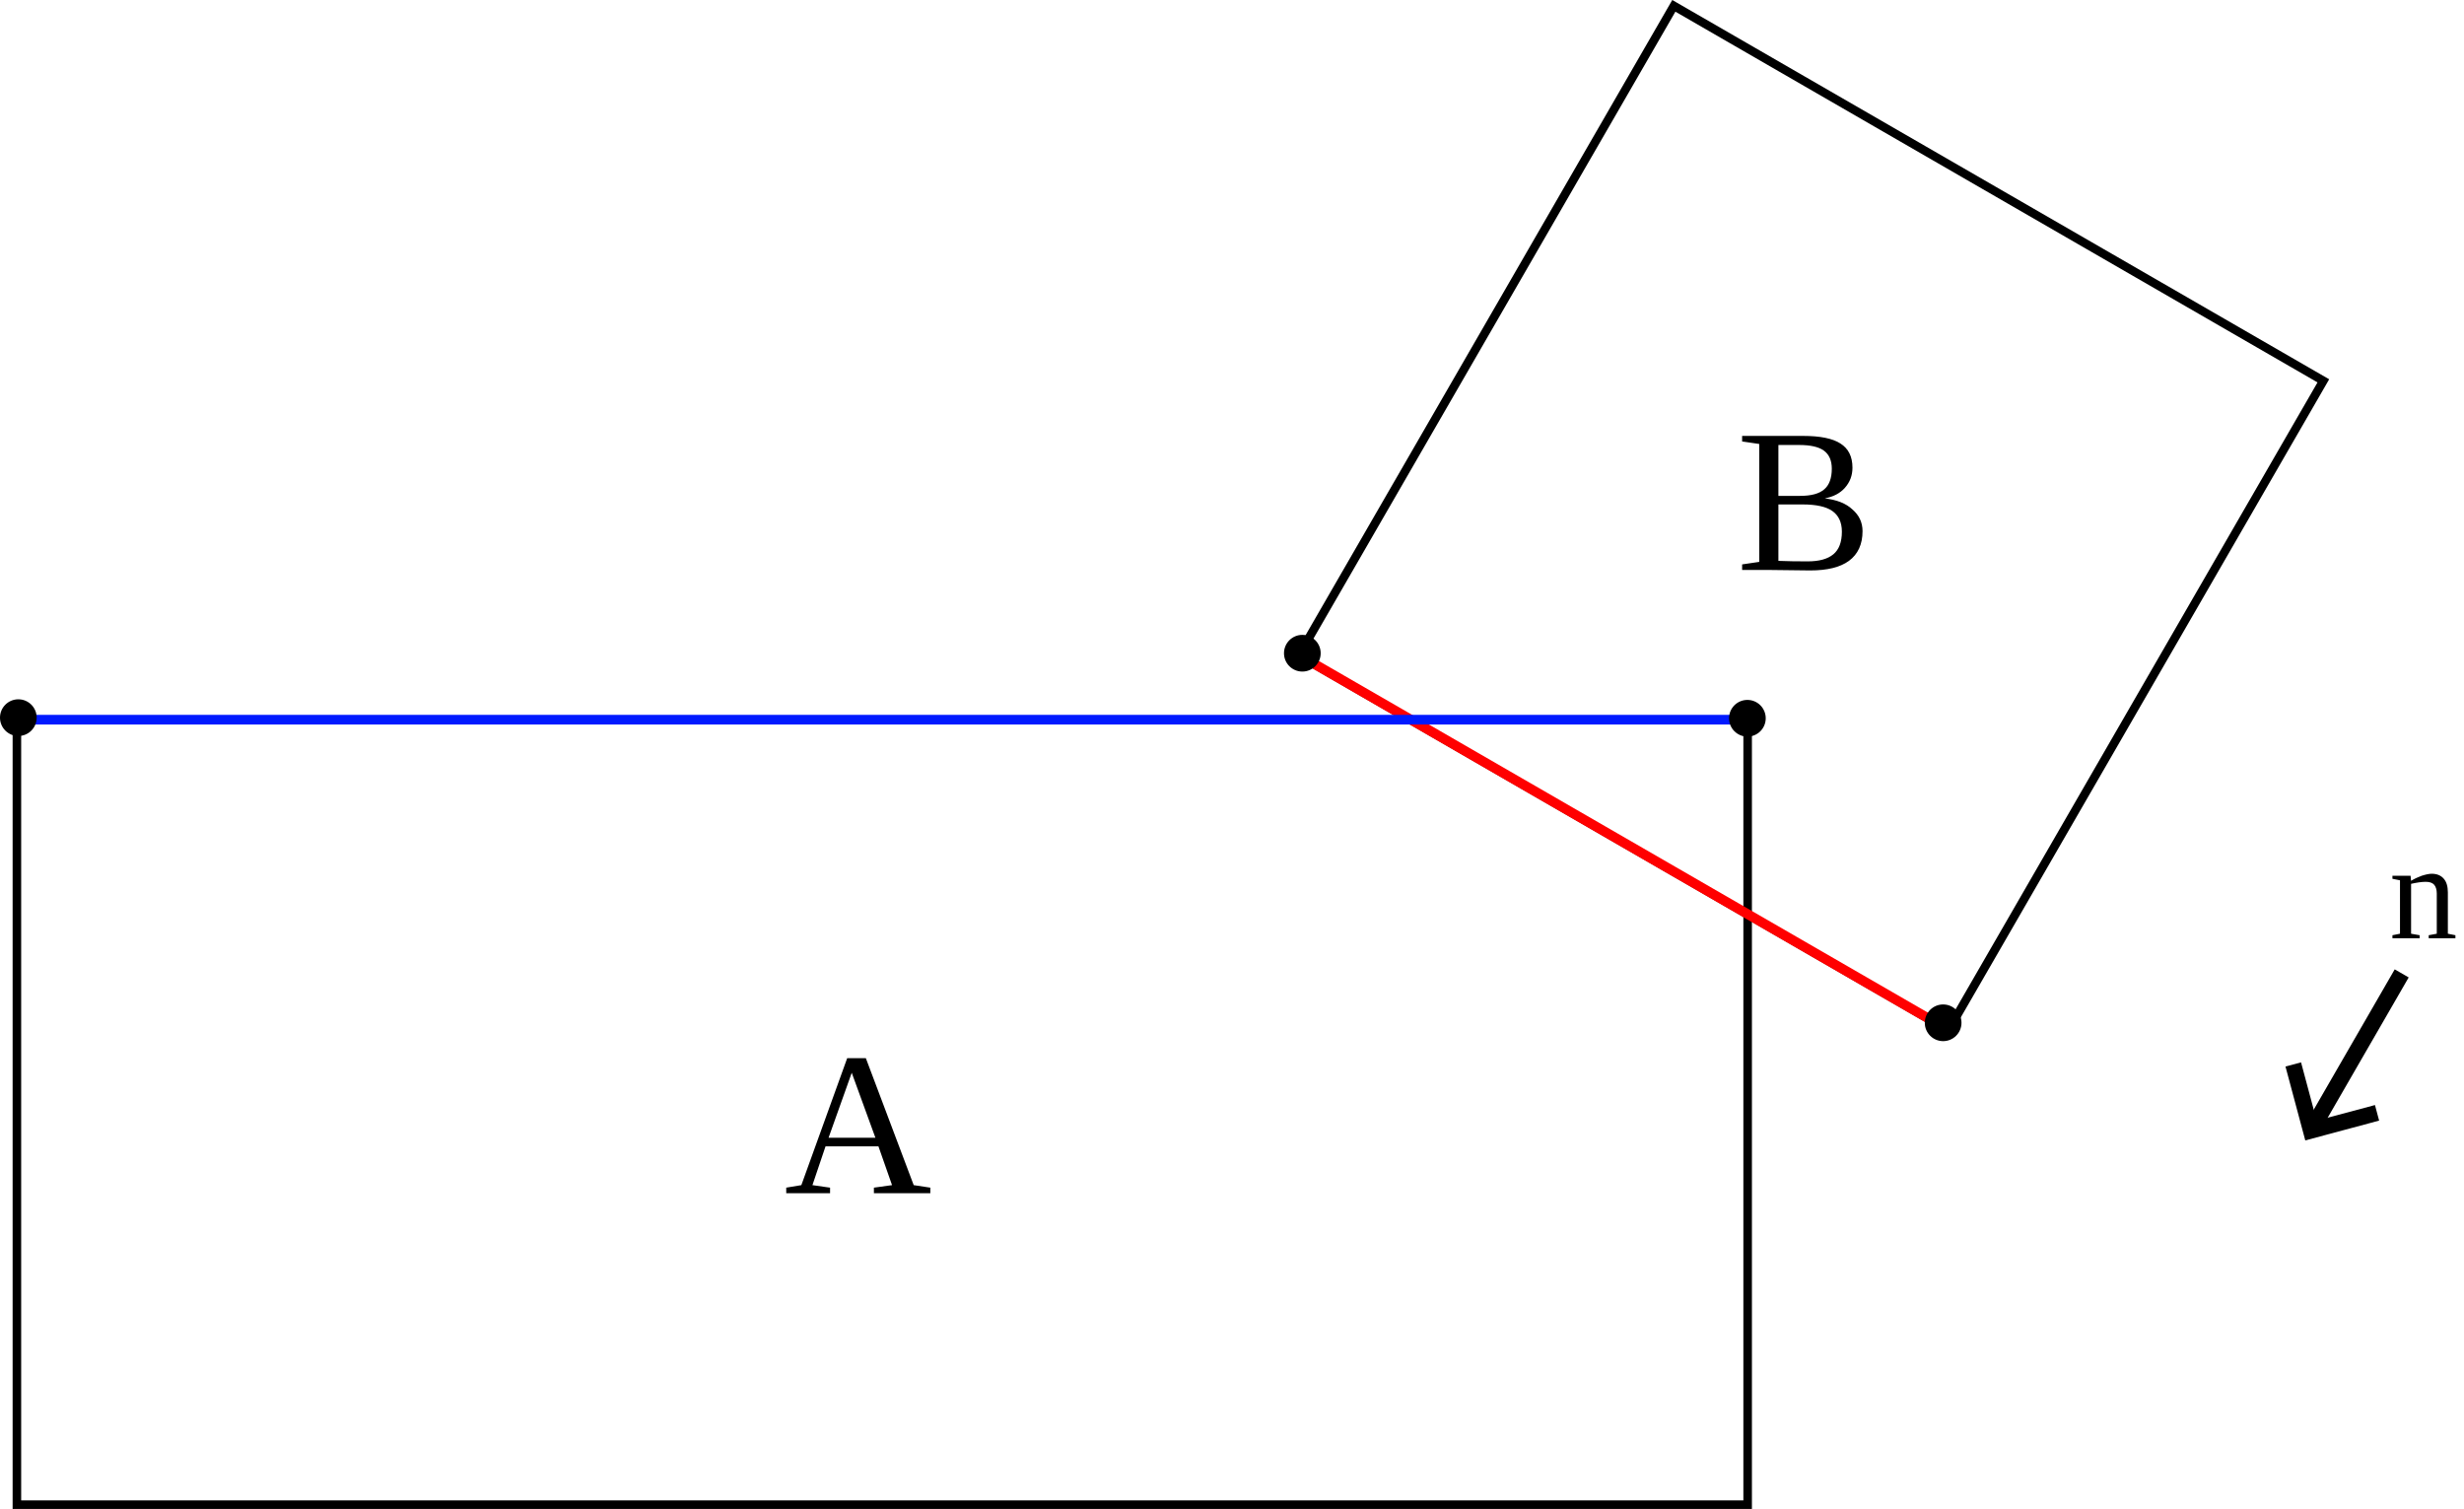
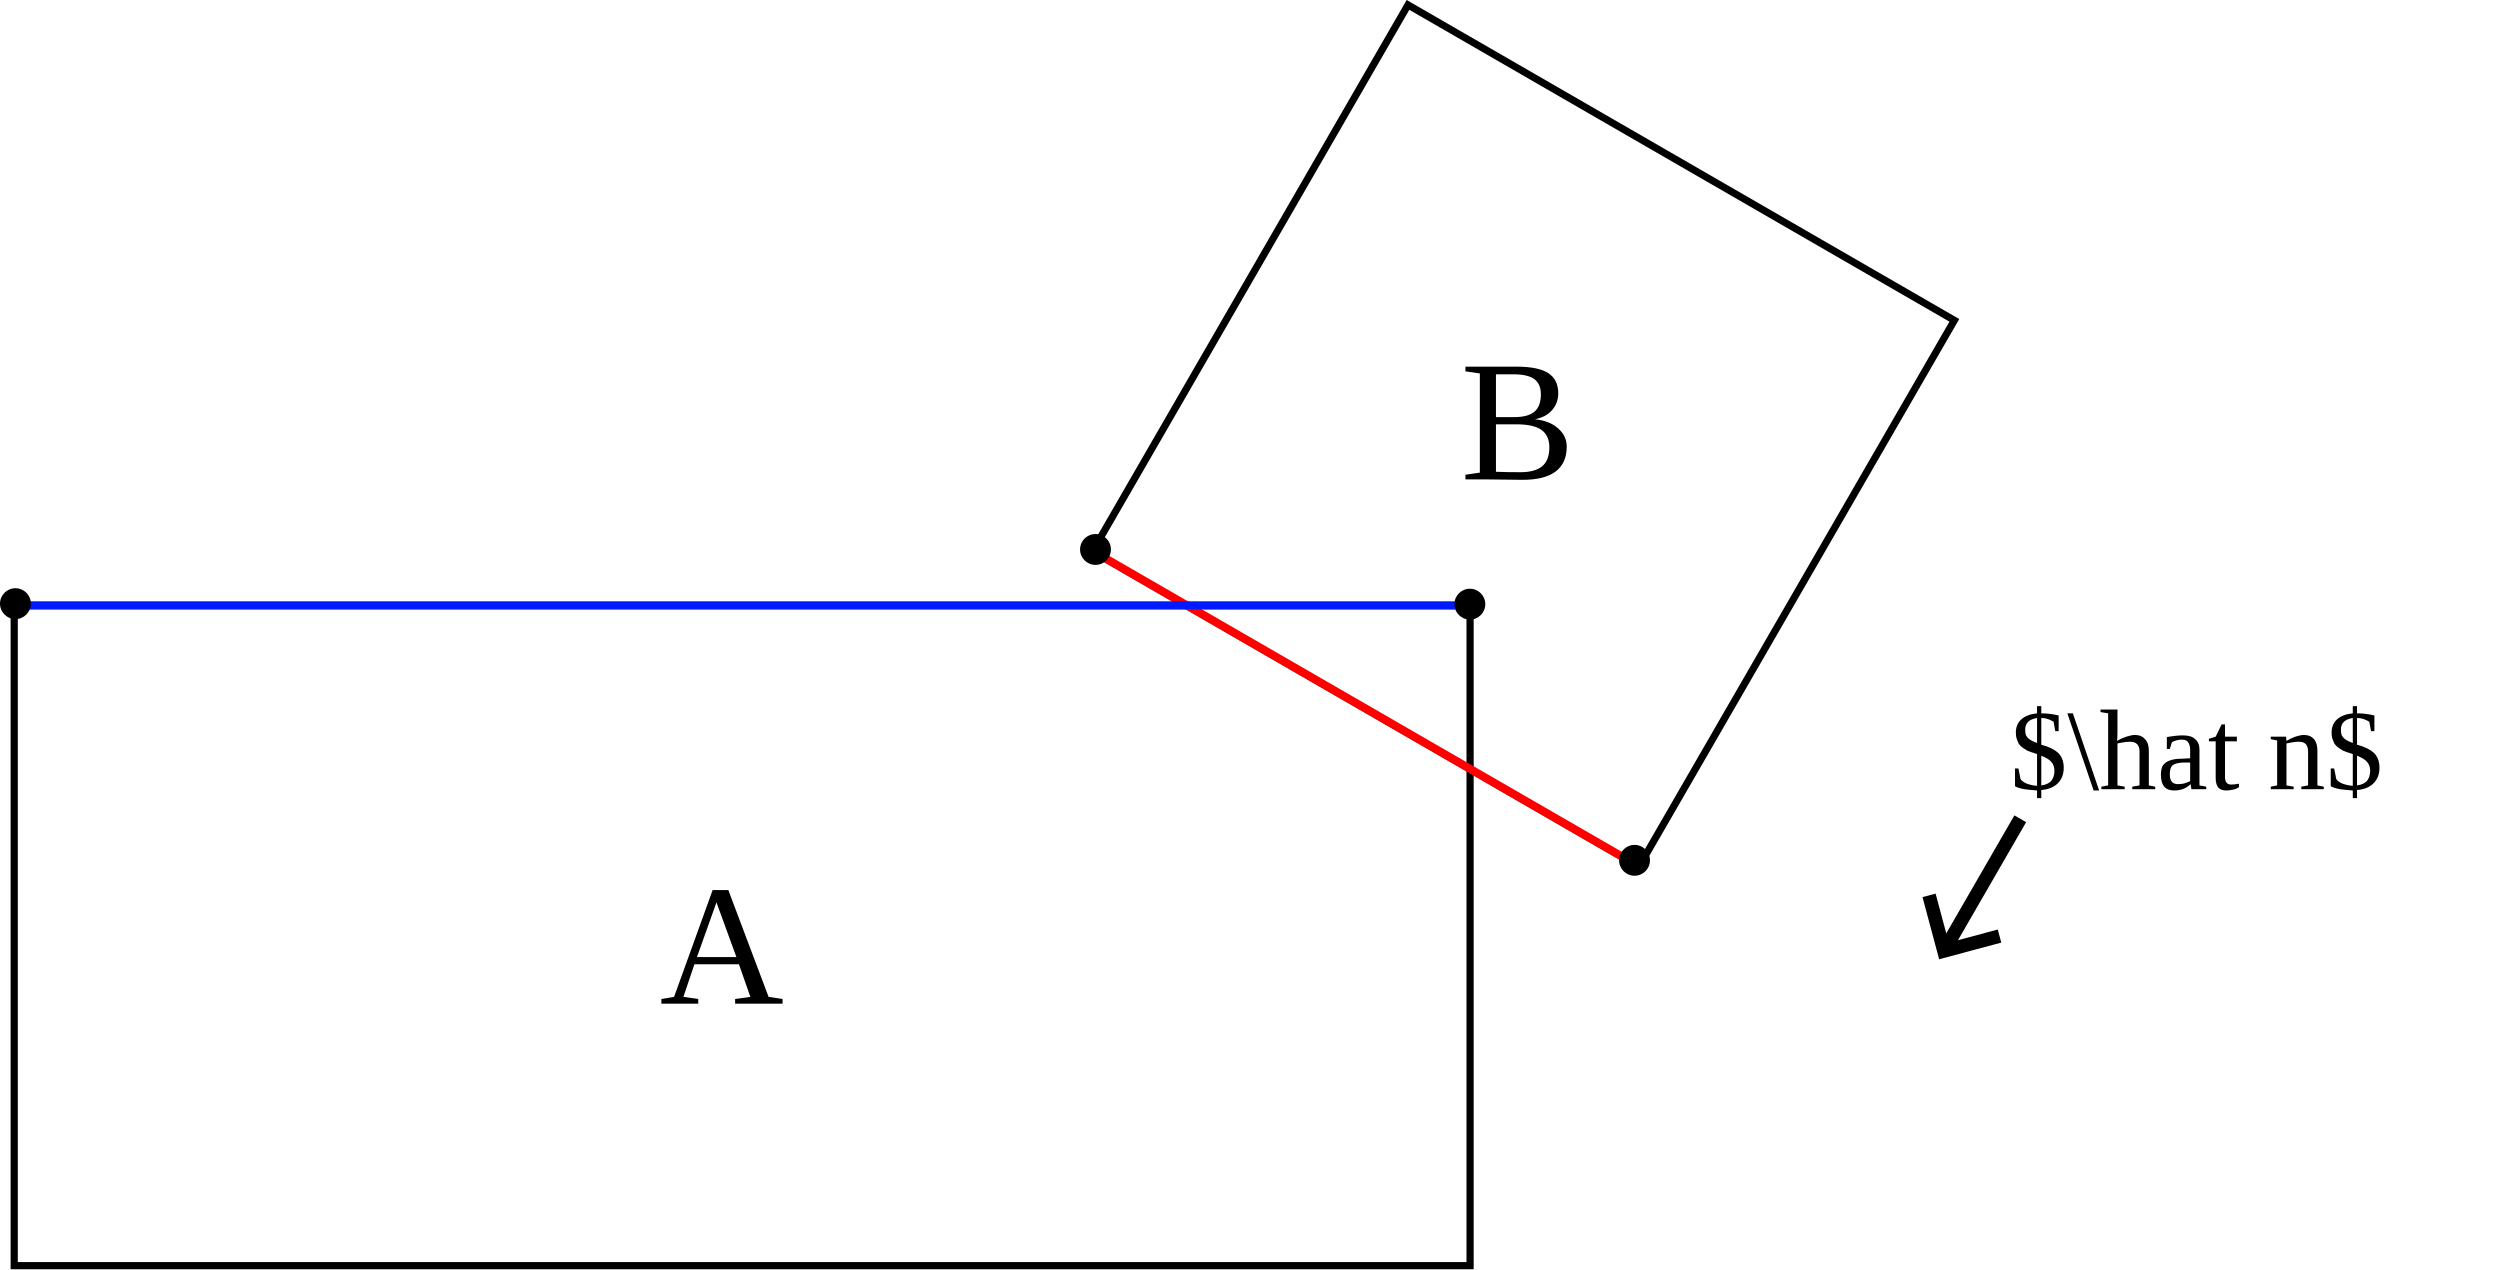
- <svg xmlns="http://www.w3.org/2000/svg" width="76.415mm" height="46.794mm" viewBox="0 0 76.415 46.794" version="1.1" id="svg1">
+ <svg xmlns="http://www.w3.org/2000/svg" width="92.17mm" height="46.794mm" viewBox="0 0 92.17 46.794" version="1.1" id="svg1">
  <defs id="defs1">
    <marker style="overflow:visible" id="ArrowWide-4" refX="0" refY="0" orient="auto-start-reverse" markerWidth="1" markerHeight="1" viewBox="0 0 1 1" preserveAspectRatio="xMidYMid">
      <path style="fill:none;stroke:context-stroke;stroke-width:1;stroke-linecap:butt" d="M 3,-3 0,0 3,3" transform="rotate(180,0.125,0)" id="path1-8" />
    </marker>
  </defs>
  <g id="layer1" transform="translate(-15.64413,-112.5675)">
+     <rect style="display:inline;fill:#6d6a6a;fill-opacity:0.29;stroke:none;stroke-width:0.188;stroke-dasharray:none;stroke-opacity:1" id="rect8-2" width="40" height="70" x="173.312" y="15.657" transform="rotate(30)" />
    <rect style="fill:none;stroke:#000000;stroke-width:0.265;stroke-opacity:1" id="rect3" width="53.675" height="24.333" x="16.168" y="134.897" />
    <rect style="fill:none;stroke:#000000;stroke-width:0.265;stroke-opacity:1" id="rect4" width="23.259" height="23.259" x="114.878" y="63.866" transform="rotate(30)" />
    <path style="fill:none;stroke:#000000;stroke-width:0.5;stroke-dasharray:none;stroke-opacity:1;marker-end:url(#ArrowWide-4)" d="m 90.127,142.754 -2.751,4.765" id="path4" />
    <text xml:space="preserve" style="font-size:6.35px;writing-mode:lr-tb;direction:ltr;fill:#000000;fill-opacity:1;stroke:none;stroke-width:0.5;stroke-dasharray:none;stroke-opacity:1" x="39.964" y="149.568" id="text6">
      <tspan id="tspan6" style="font-size:6.35px;fill:#000000;fill-opacity:1;stroke:none;stroke-width:0.5" x="39.964" y="149.568">A</tspan>
    </text>
    <text xml:space="preserve" style="font-size:6.35px;writing-mode:lr-tb;direction:ltr;fill:#000000;fill-opacity:1;stroke:none;stroke-width:0.5;stroke-dasharray:none;stroke-opacity:1" x="69.485" y="130.245" id="text7">
      <tspan id="tspan7" style="font-size:6.35px;fill:#000000;fill-opacity:1;stroke:none;stroke-width:0.5" x="69.485" y="130.245">B</tspan>
    </text>
    <text xml:space="preserve" style="font-size:4.233px;writing-mode:lr-tb;direction:ltr;fill:#000000;fill-opacity:1;stroke:none;stroke-width:0.5;stroke-dasharray:none;stroke-opacity:1" x="89.746" y="141.665" id="text8">
-       <tspan id="tspan8" style="font-size:4.233px;stroke-width:0.5" x="89.746" y="141.665">n</tspan>
+       <tspan id="tspan8" style="font-size:4.233px;stroke-width:0.5" x="89.746" y="141.665">$\hat n$</tspan>
    </text>
    <path style="fill:none;fill-opacity:1;stroke:#ff0000;stroke-width:0.3;stroke-dasharray:none;stroke-opacity:1" d="m 56.002,132.925 20.004,11.549" id="path8" />
    <path style="fill:none;fill-opacity:1;stroke:#001aff;stroke-width:0.3;stroke-dasharray:none;stroke-opacity:1" d="m 16.15,134.886 h 53.515" id="path11" />
    <circle style="fill:#000000;fill-opacity:1;stroke:none;stroke-width:0.3;stroke-dasharray:none;stroke-opacity:1" id="circle11" cx="16.213" cy="134.823" r="0.569" />
    <circle style="fill:#000000;fill-opacity:1;stroke:none;stroke-width:0.3;stroke-dasharray:none;stroke-opacity:1" id="circle12" cx="69.835" cy="134.842" r="0.569" />
    <circle style="fill:#000000;fill-opacity:1;stroke:none;stroke-width:0.3;stroke-dasharray:none;stroke-opacity:1" id="circle13" cx="56.033" cy="132.825" r="0.569" />
    <circle style="fill:#000000;fill-opacity:1;stroke:none;stroke-width:0.3;stroke-dasharray:none;stroke-opacity:1" id="circle14" cx="75.906" cy="144.286" r="0.569" />
  </g>
</svg>
